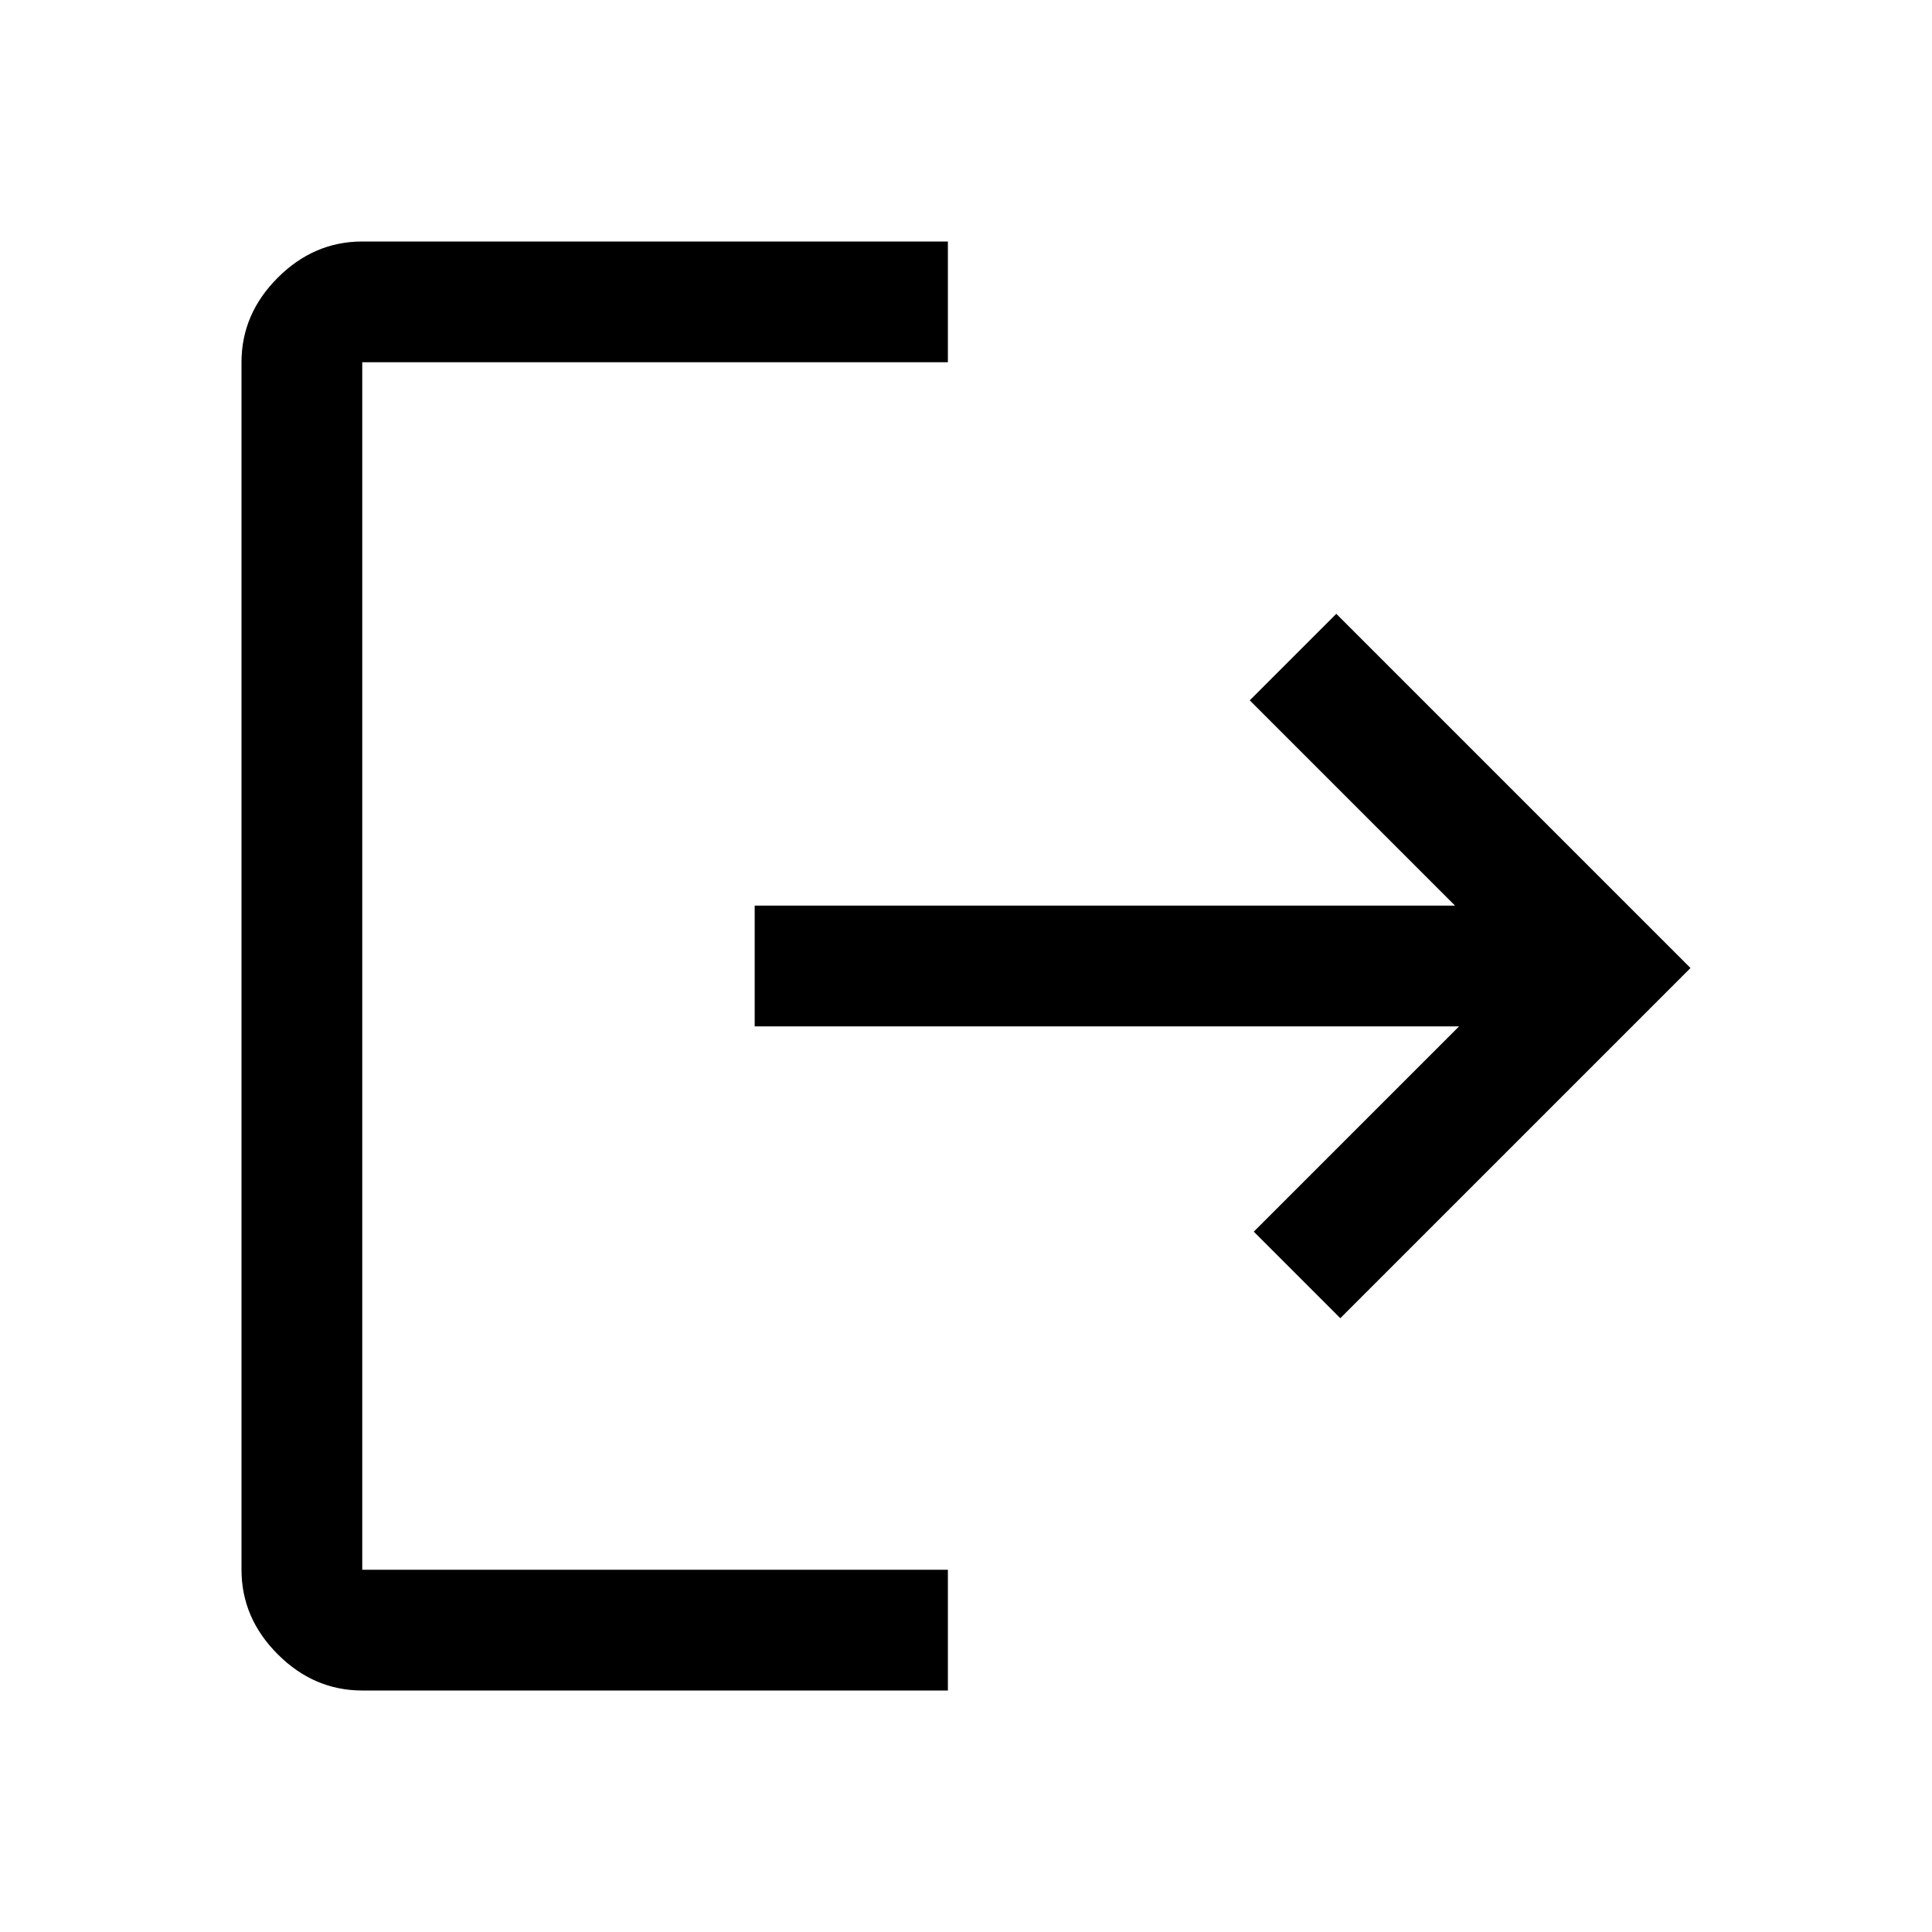
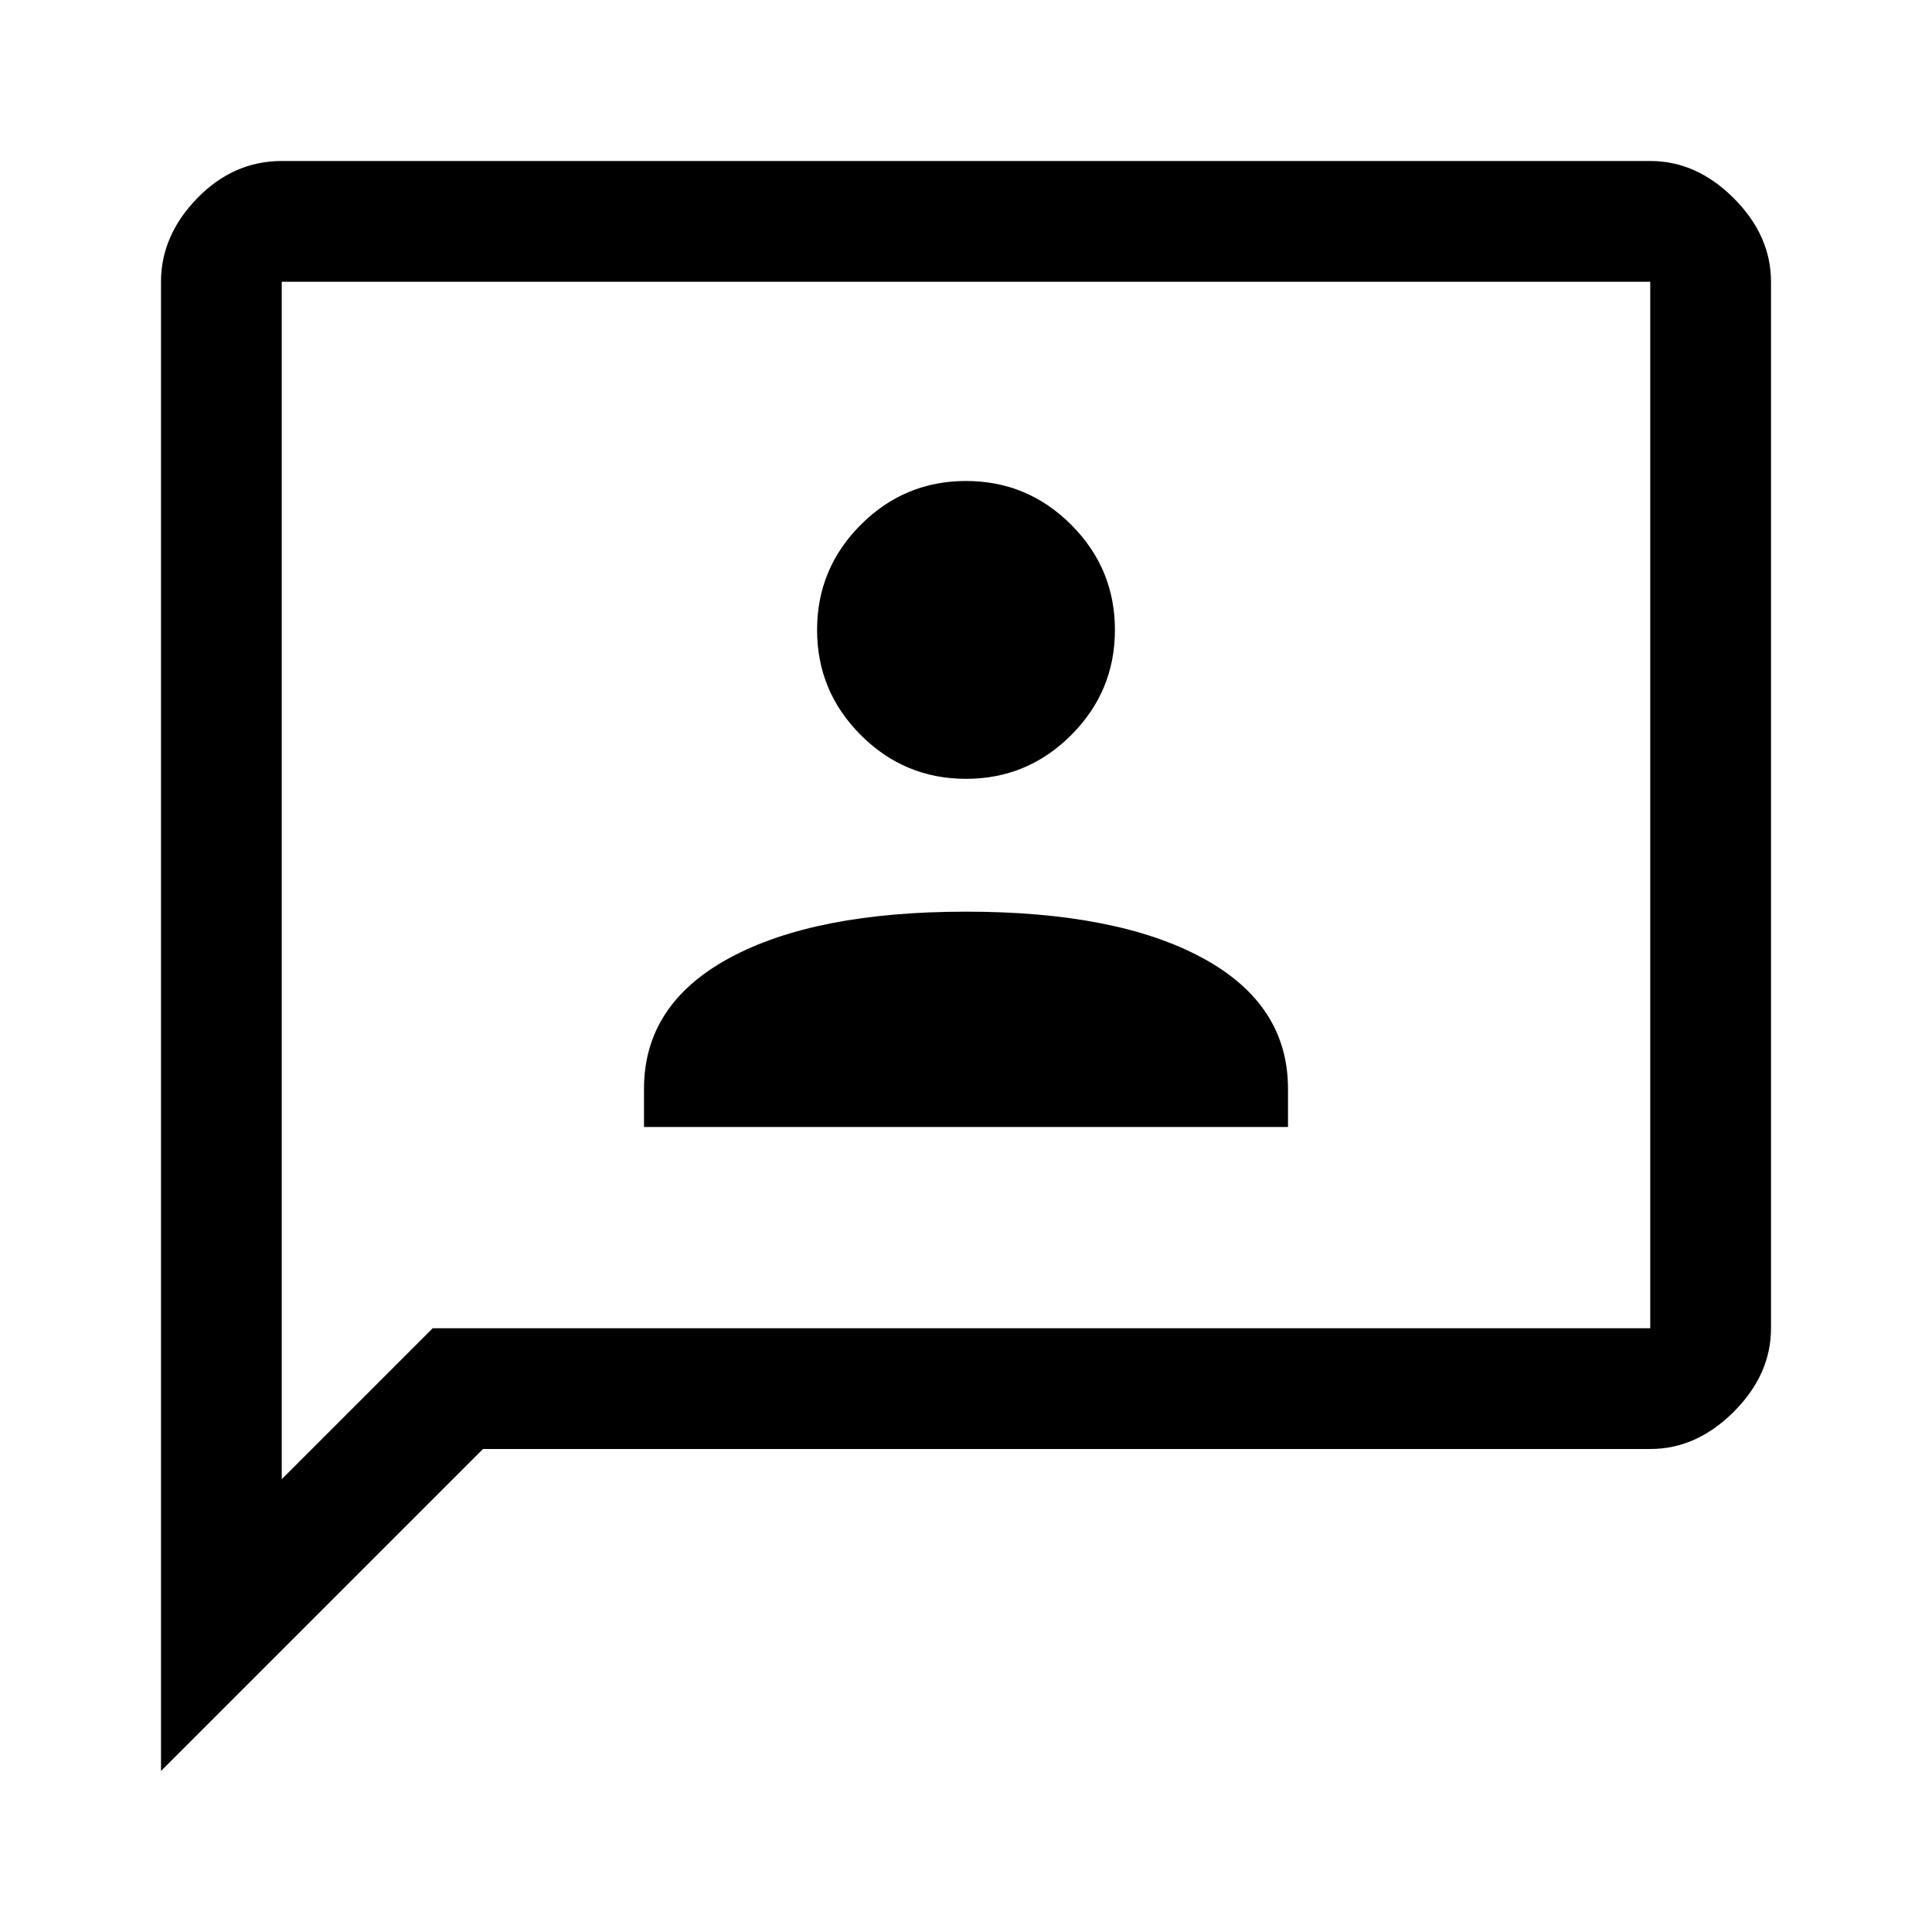
<svg xmlns="http://www.w3.org/2000/svg" height="48" viewBox="0 96 960 960" width="48">
-   <path d="M180 936q-24 0-42-18t-18-42V276q0-24 18-42t42-18h291v60H180v600h291v60H180Zm486-185-43-43 102-102H375v-60h348L621 444l43-43 176 176-174 174Z" />
+   <path d="M320 656h320v-19q0-42-42.5-65T480 549q-75 0-117.5 23T320 637v19Zm160-173q30.525 0 52.263-21.737Q554 439.525 554 409t-21.737-52.263Q510.525 335 480 335t-52.263 21.737Q406 378.475 406 409t21.737 52.263Q449.475 483 480 483ZM80 976V236q0-23 18-41.5t42-18.5h680q23 0 41.5 18.5T880 236v520q0 23-18.5 41.5T820 816H240L80 976Zm60-145 75-75h605V236H140v595Zm0-595v595-595Z" />
</svg>
